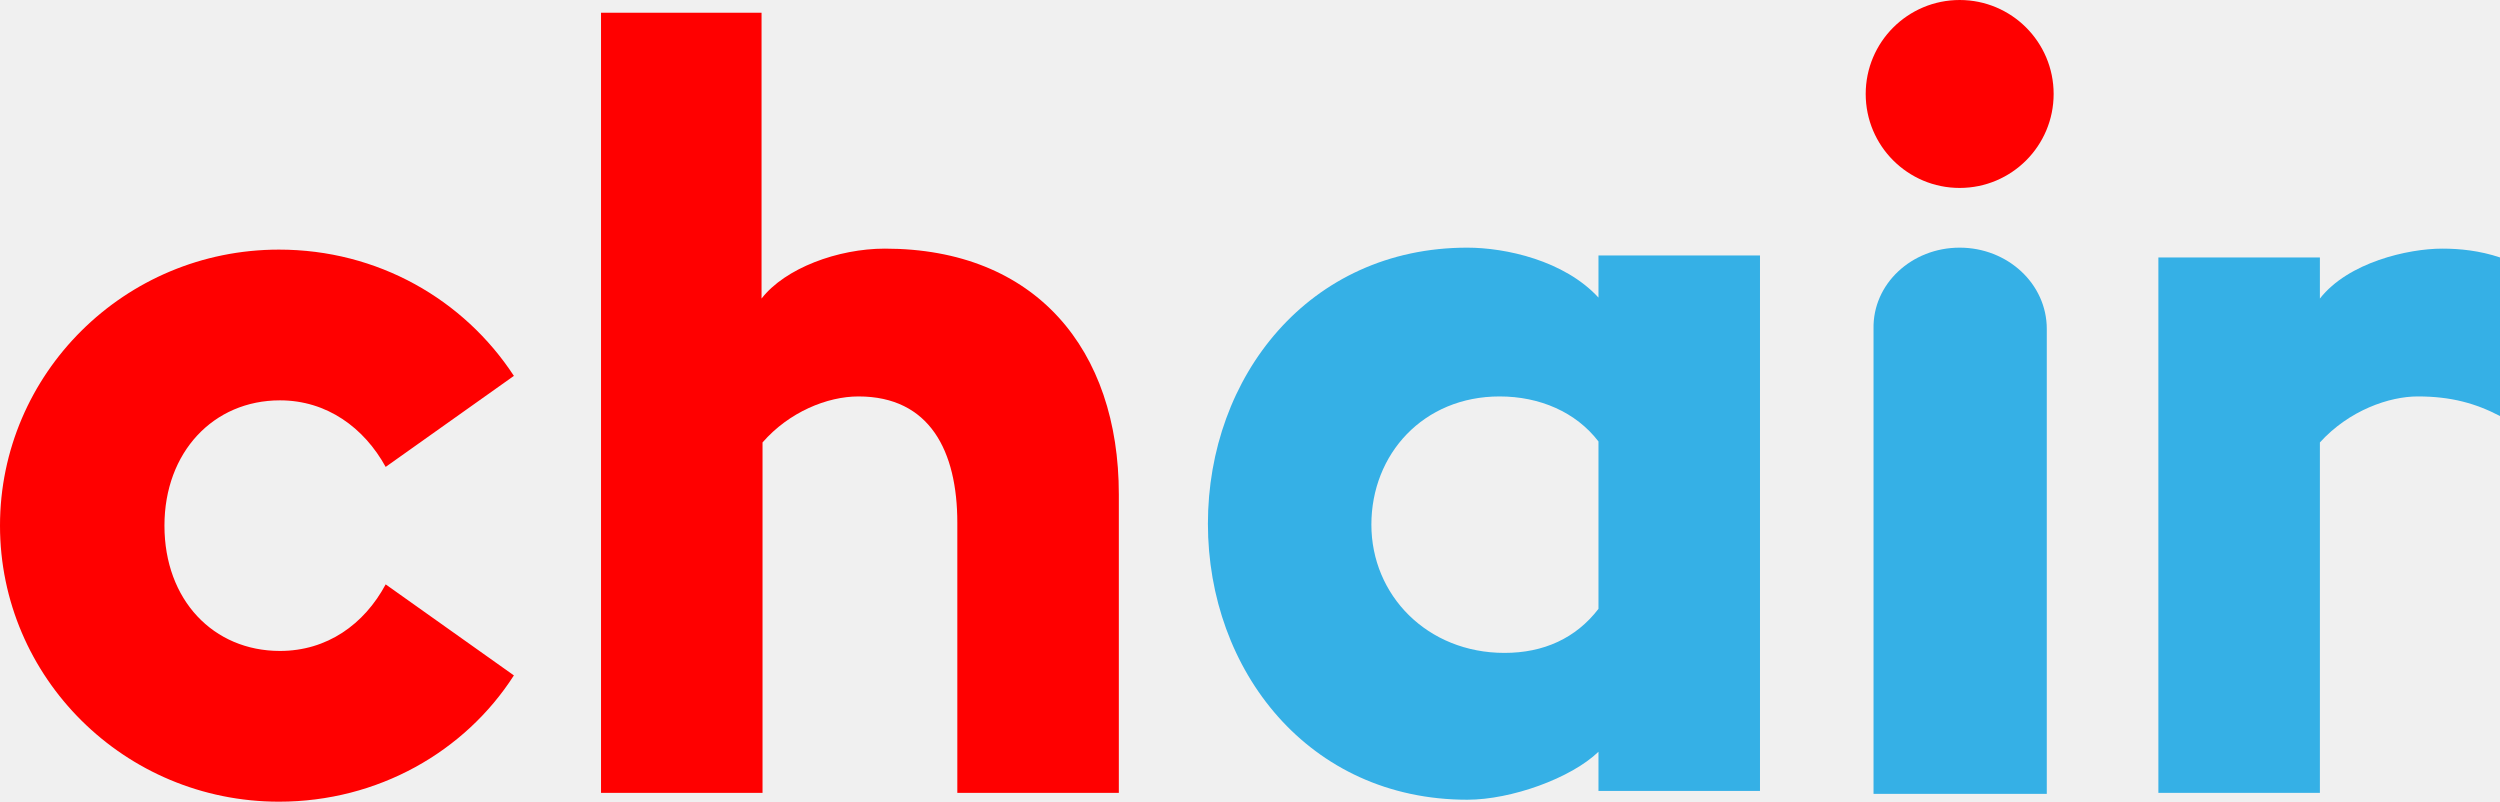
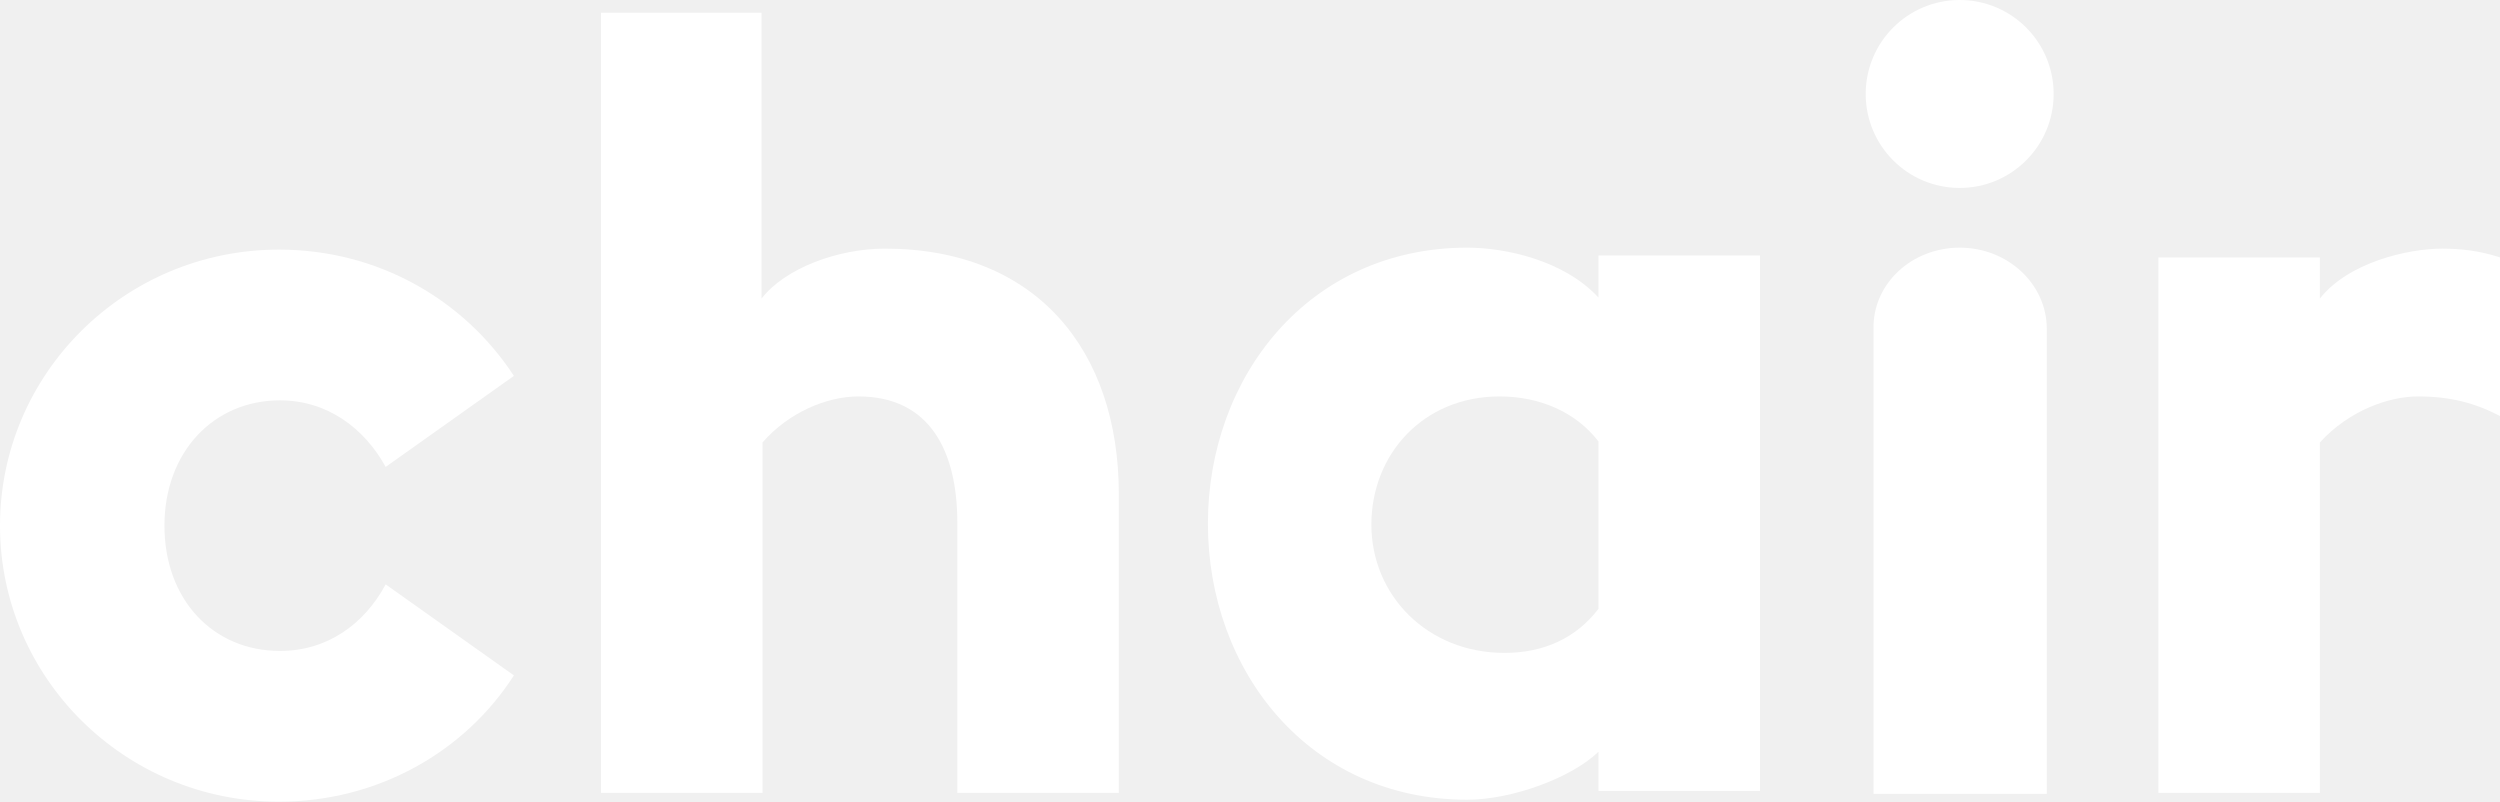
<svg xmlns="http://www.w3.org/2000/svg" height="81.9" width="255.4" xml:space="preserve" viewBox="0 0 255.4 81.9" y="0px" x="0px" id="Ebene_1" version="1.1">
  <defs id="defs23" />
  <style id="style2" type="text/css">
- 	.st0{fill:#35B0E6;}
- 	.st1{fill:#FF0000;}
+ 	.st0{fill:#ffffff;}
+ 	.st1{fill:#ffffff;}
</style>
  <g transform="translate(-79.5,-107.2)" id="g18">
    <path id="path4" d="m 300,133.5 h 16.5 v 4.2 c 2.9,-3.7 9,-5.1 12.5,-5.1 1.8,0 3.8,0.2 5.9,0.9 v 16.2 c -2.5,-1.3 -5,-2 -8.4,-2 -2.9,0 -7,1.4 -10,4.7 v 35.8 H 300 Z" class="st0" />
    <path id="path6" d="m 279.7,132.5 v 0 c 4.9,0 8.9,3.7 8.9,8.3 v 47.5 h -17.7 v -47.5 c -0.1,-4.6 3.9,-8.3 8.8,-8.3 z" class="st0" />
    <circle id="circle8" r="9.6" cy="116.8" cx="279.7" class="st1" />
    <g id="g12">
      <path id="path10" d="m 242.8,133.4 v 4.2 c -3.5,-3.8 -9.5,-5.1 -13.4,-5.1 -16.2,0 -26.5,13.2 -26.5,28.2 v 0 0 0 c 0,0 0,0 0,0 0,15 10.3,28.2 26.5,28.2 4.5,0 10.6,-2.2 13.4,-4.9 v 4 h 16.5 v -54.7 h -16.5 z m 0,36 c -2.3,3 -5.6,4.5 -9.6,4.5 -7.9,0 -13.6,-5.9 -13.6,-13.1 0,-7.2 5.3,-13.1 13.1,-13.1 4.1,0 7.8,1.6 10.1,4.6 z" class="st0" />
    </g>
    <path id="path14" d="m 79.5,160.9 c 0,-15.5 12.7,-28.2 28.5,-28.2 10.1,0 18.9,5.1 24,12.9 l -13.1,9.3 c -2.2,-4 -6,-6.8 -10.8,-6.8 -6.8,0 -11.8,5.3 -11.8,12.8 0,7.6 5,12.8 11.8,12.8 4.8,0 8.6,-2.7 10.8,-6.8 l 13.1,9.3 c -5,7.8 -13.9,12.9 -24,12.9 -15.8,0 -28.5,-12.7 -28.5,-28.2 z" class="st1" />
    <path id="path16" d="m 140.8,108.5 h 16.5 v 29.2 c 2.4,-3.1 7.8,-5.1 12.6,-5.1 15.4,0 23.9,10.3 23.9,25.1 v 30.5 h -16.5 v -27.6 c 0,-7.3 -2.8,-12.9 -10.1,-12.9 -3.2,0 -7.1,1.6 -9.8,4.7 v 35.8 h -16.5 v -79.7 z" class="st1" />
  </g>
</svg>
